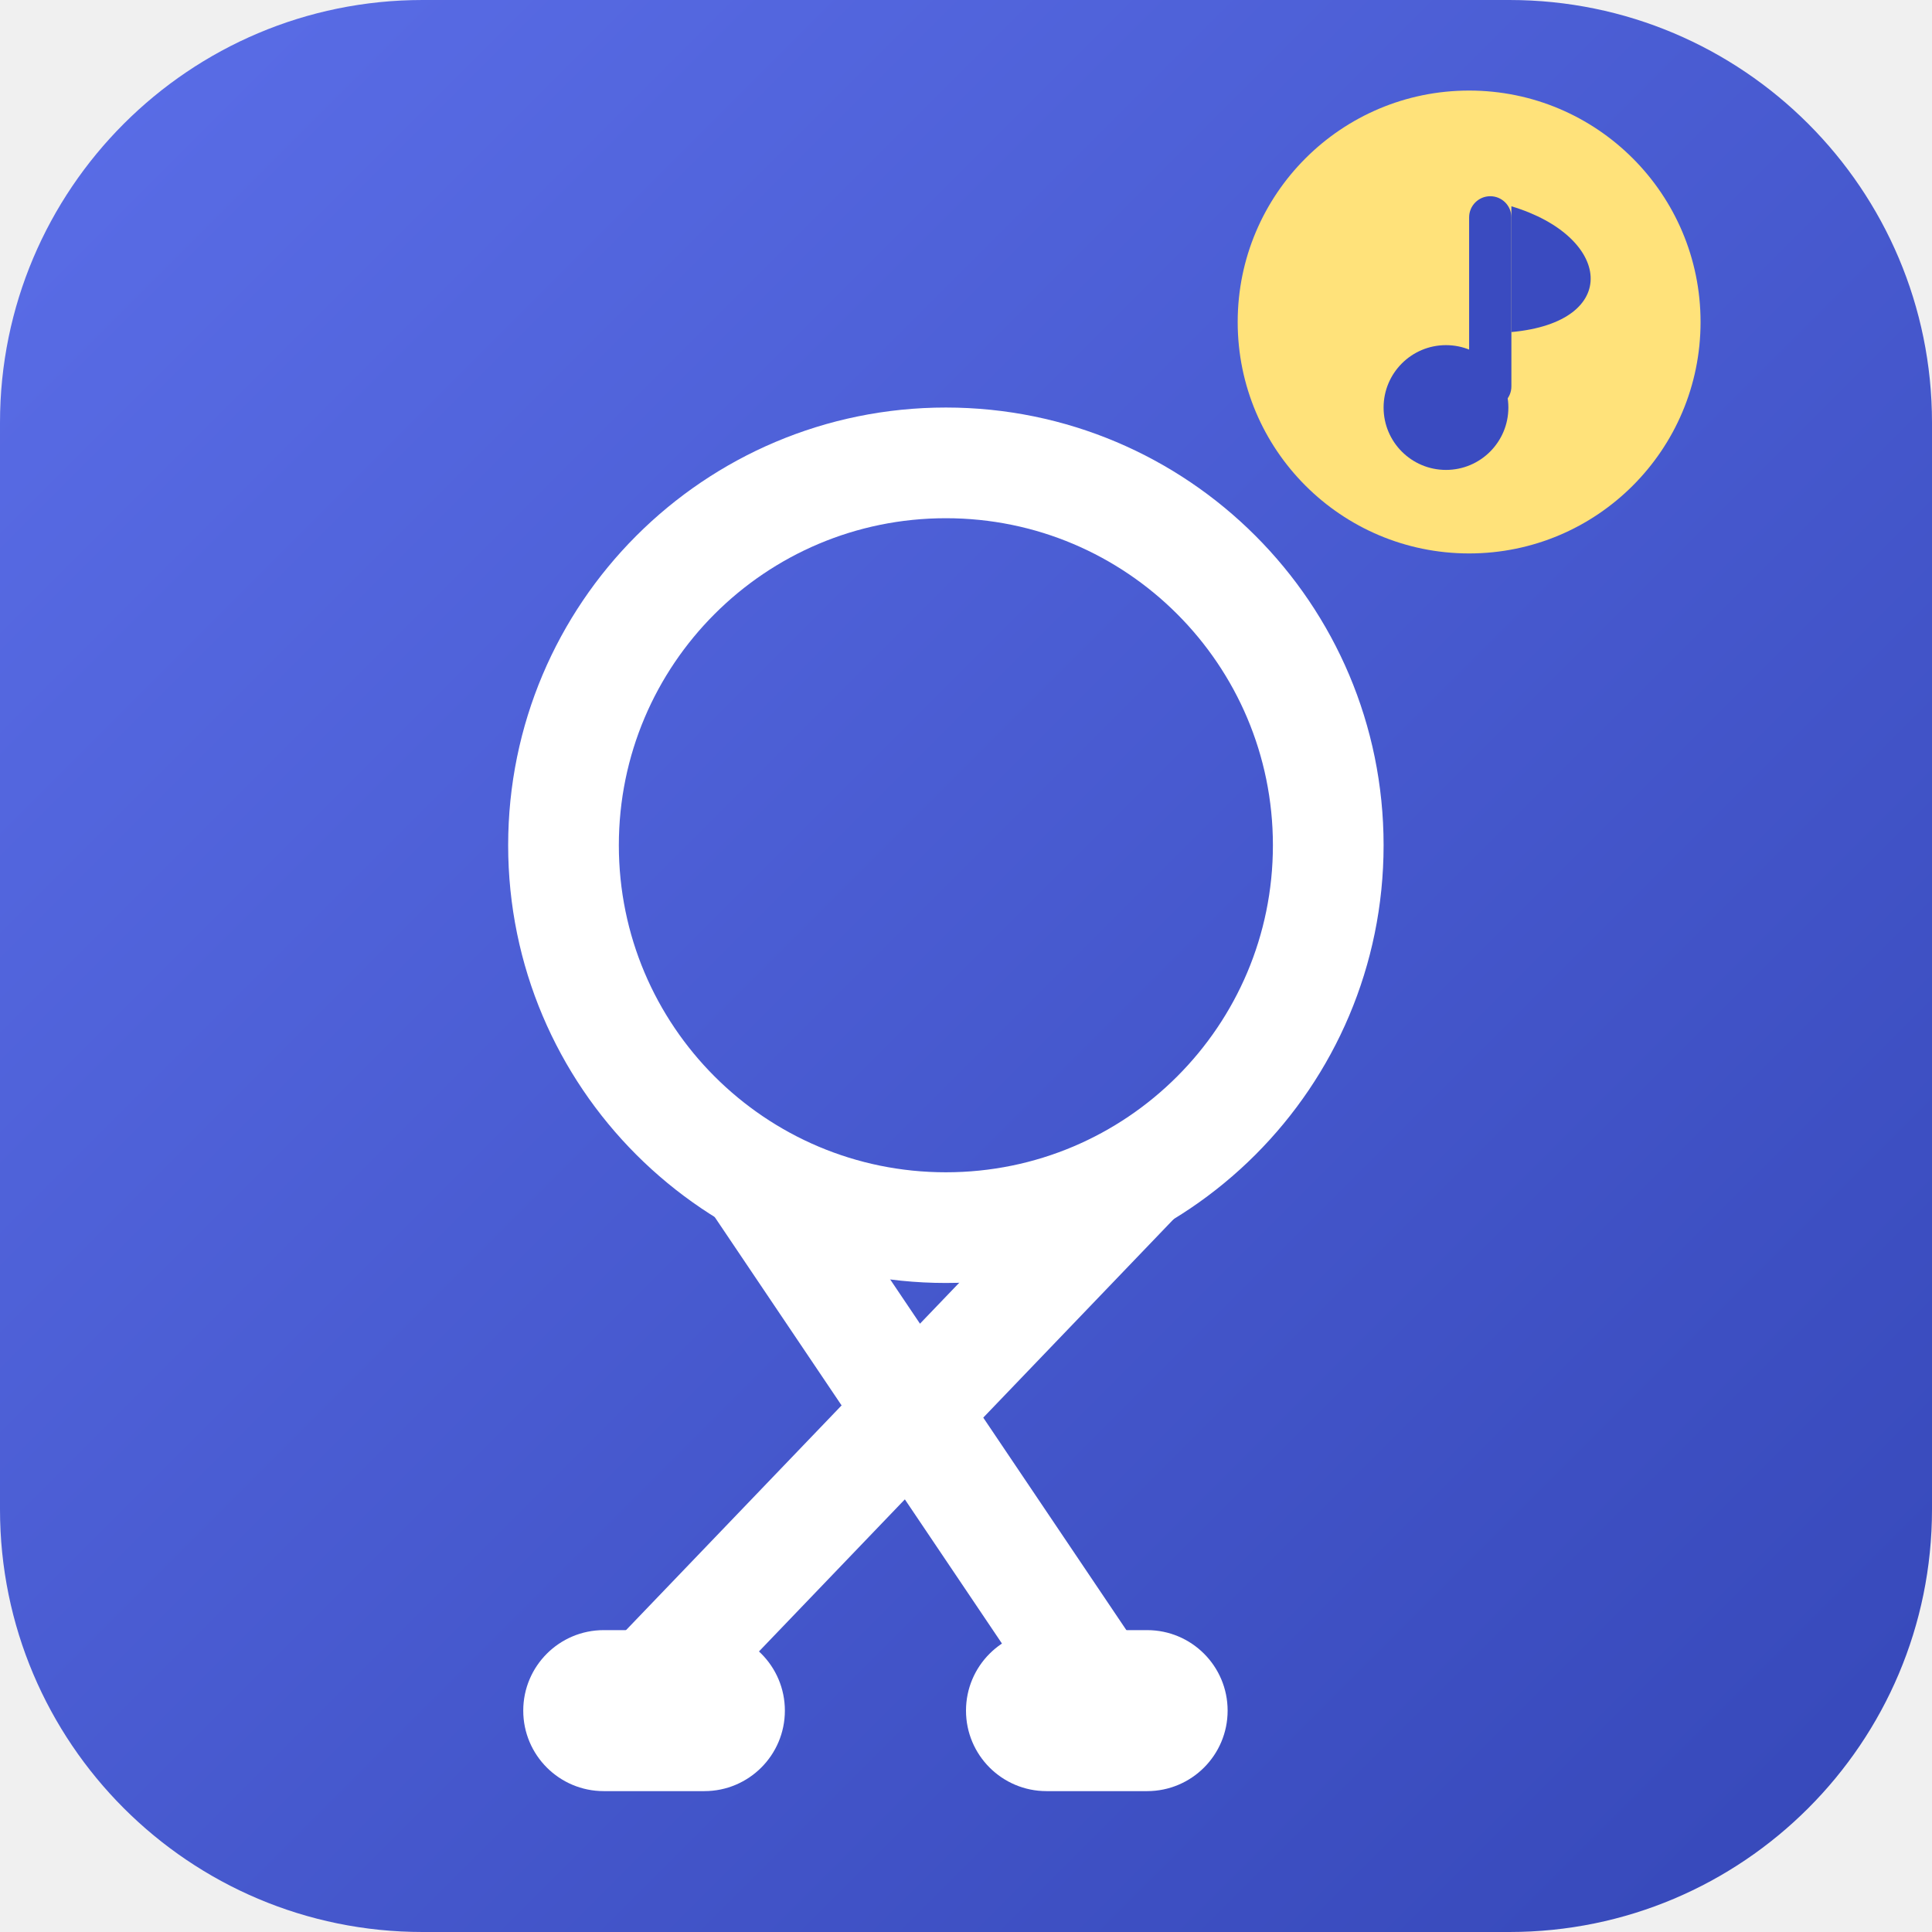
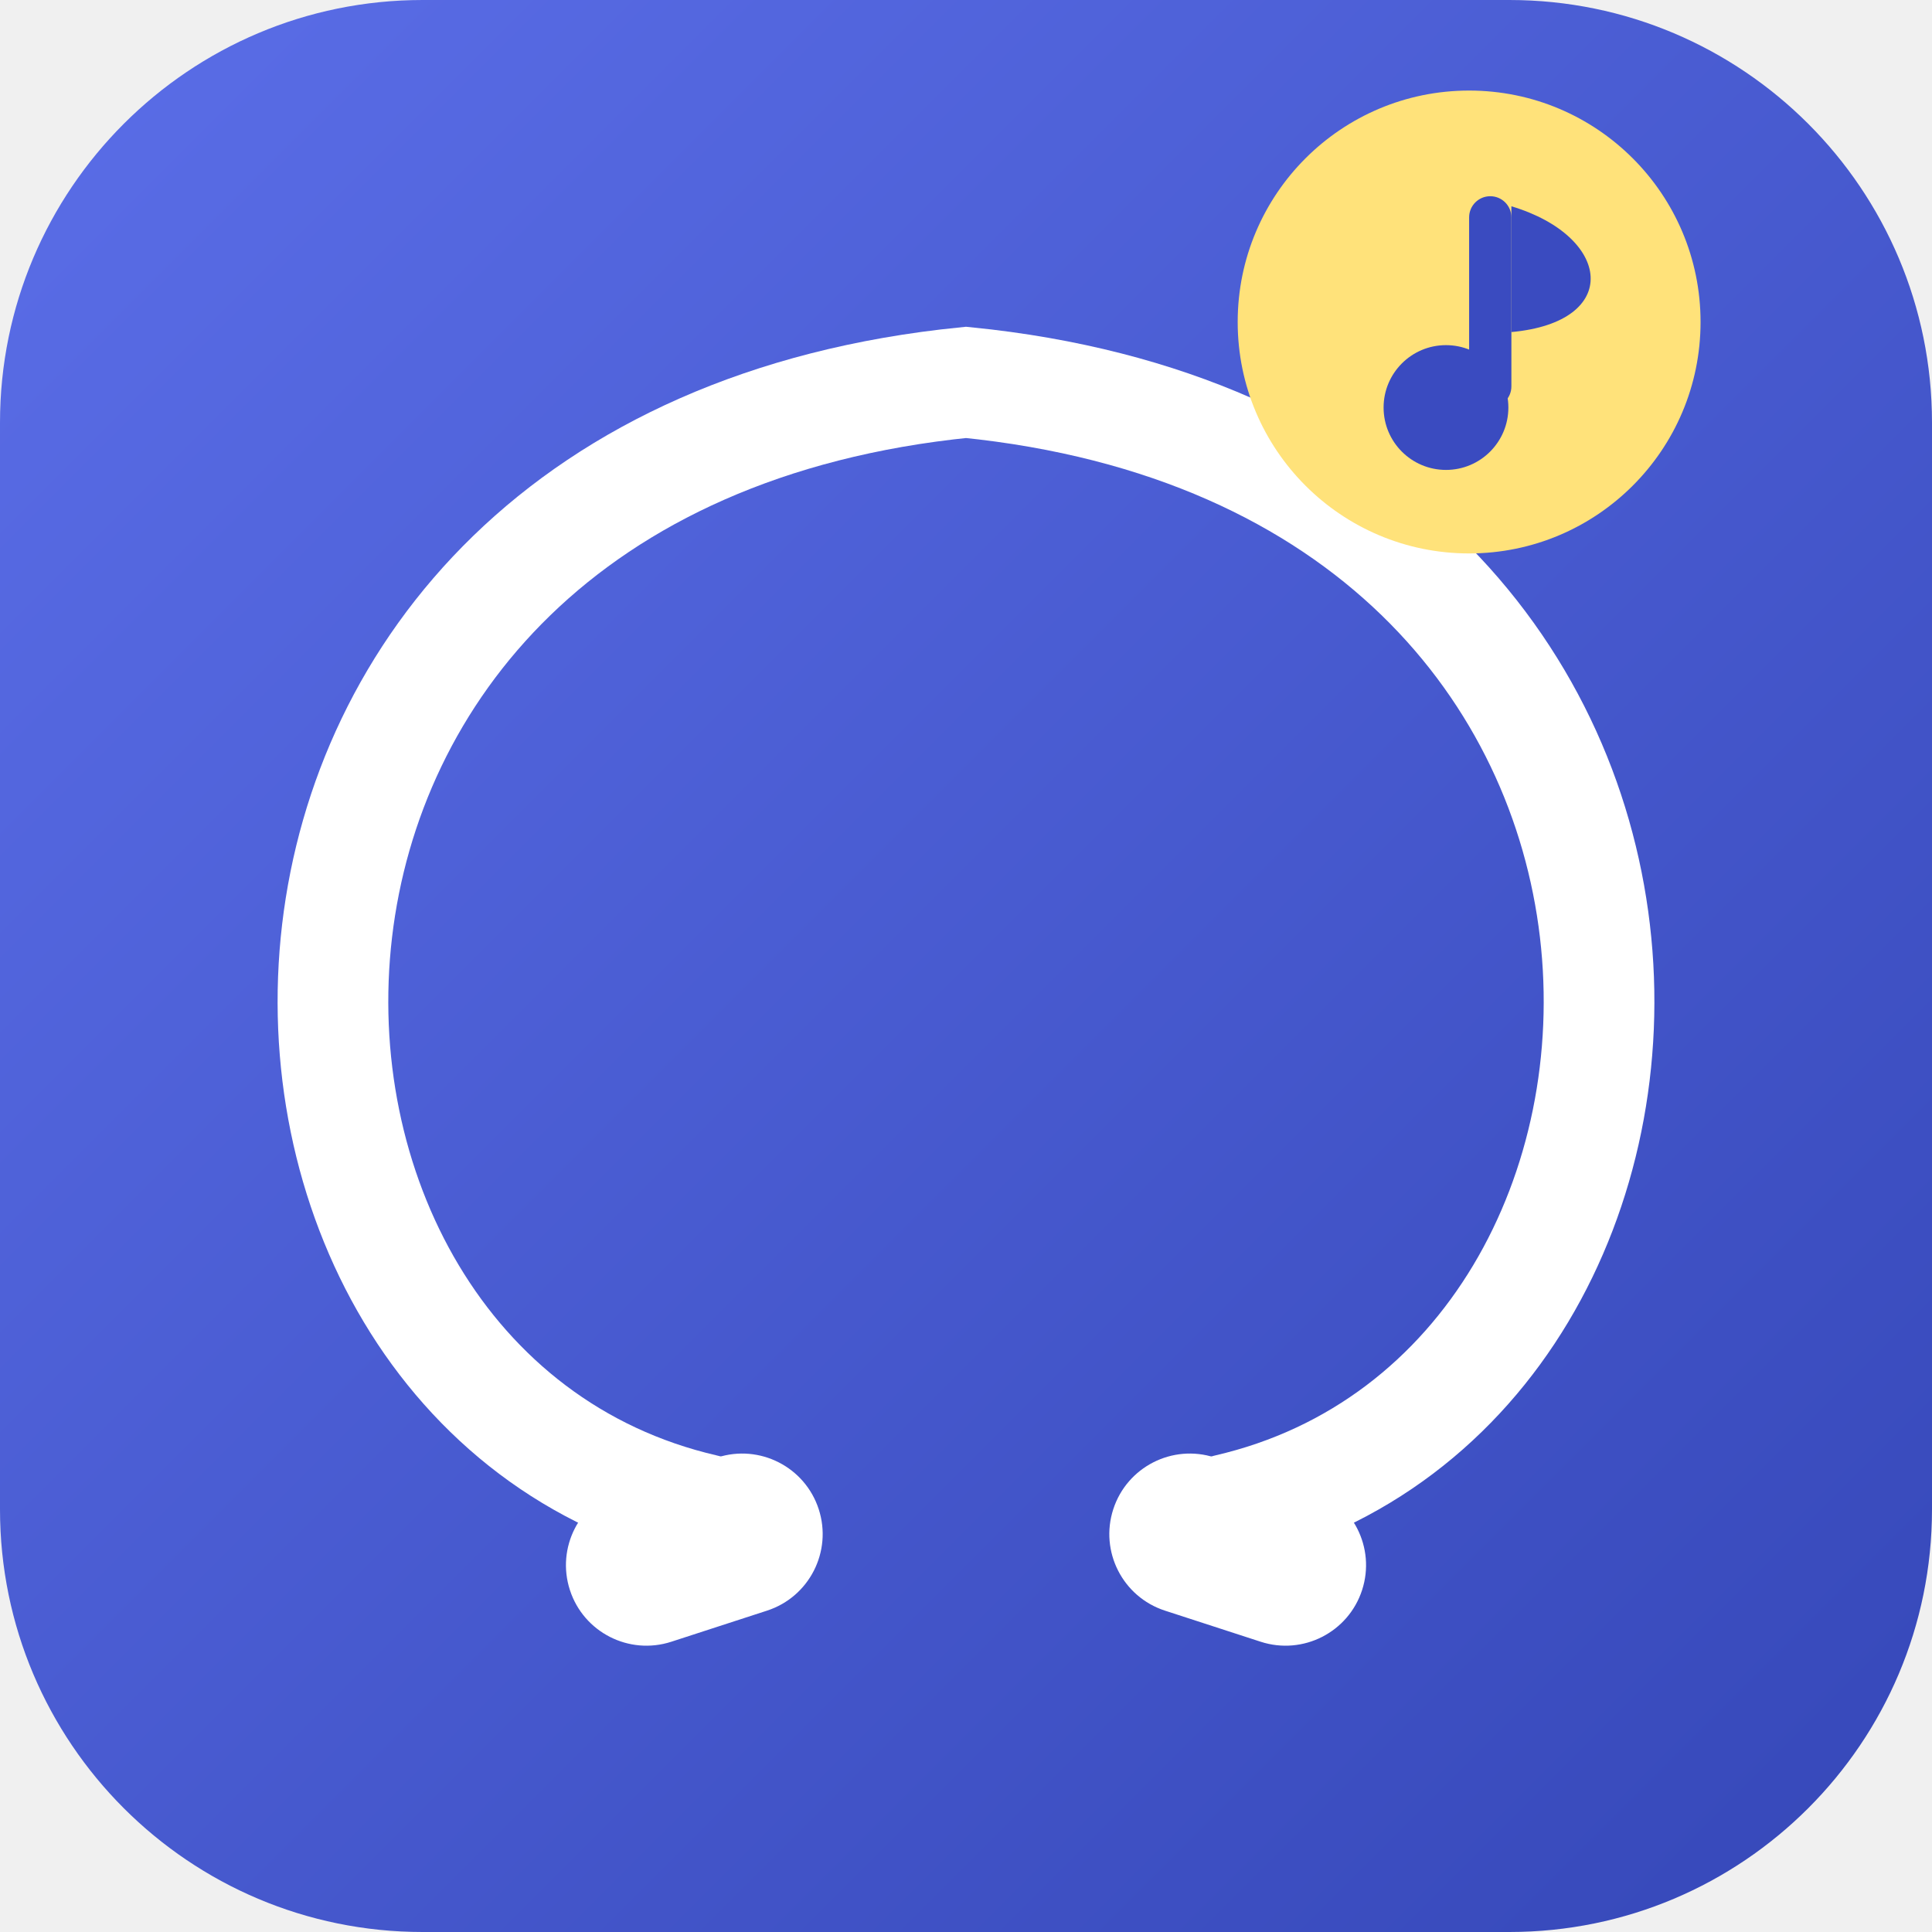
<svg xmlns="http://www.w3.org/2000/svg" viewBox="0 0 192 192">
  <defs>
    <linearGradient id="bg" x1="0" y1="0" x2="1" y2="1">
      <stop offset="0%" stop-color="#5b6ee8" />
      <stop offset="100%" stop-color="#3547b8" />
    </linearGradient>
  </defs>
  <rect width="192" height="192" rx="42" fill="url(#bg)" />
-   <circle cx="94" cy="84" r="38" fill="none" stroke="#ffffff" stroke-width="11" />
-   <path d="M113 117 L66 166" fill="none" stroke="#ffffff" stroke-width="11" stroke-linecap="round" />
-   <path d="M75 117 L108 166" fill="none" stroke="#ffffff" stroke-width="11" stroke-linecap="round" />
-   <rect x="52" y="162" width="26" height="16" rx="8" fill="#ffffff" />
-   <rect x="96" y="162" width="26" height="16" rx="8" fill="#ffffff" />
+   <path d="M70 150 C18 138, 16 46, 96 38 C176 46, 174 138, 122 150" fill="none" stroke="#ffffff" stroke-width="11" stroke-linecap="round" />
+   <rect x="56" y="146" width="26" height="16" rx="8" fill="#ffffff" transform="rotate(-18 69 154)" />
+   <rect x="110" y="146" width="26" height="16" rx="8" fill="#ffffff" transform="rotate(18 123 154)" />
  <g transform="translate(146,32)">
    <circle r="23" fill="#ffe27a" />
    <g transform="translate(-8.5,-12.5)">
      <rect x="8.5" y="0" width="4.2" height="21" rx="2.1" fill="#3a4bc0" />
      <path d="M12.7 1 C22.7 4, 23.7 12.5, 12.7 13.5 Z" fill="#3a4bc0" />
      <circle cx="6.2" cy="21" r="6.2" fill="#3a4bc0" />
    </g>
  </g>
</svg>
